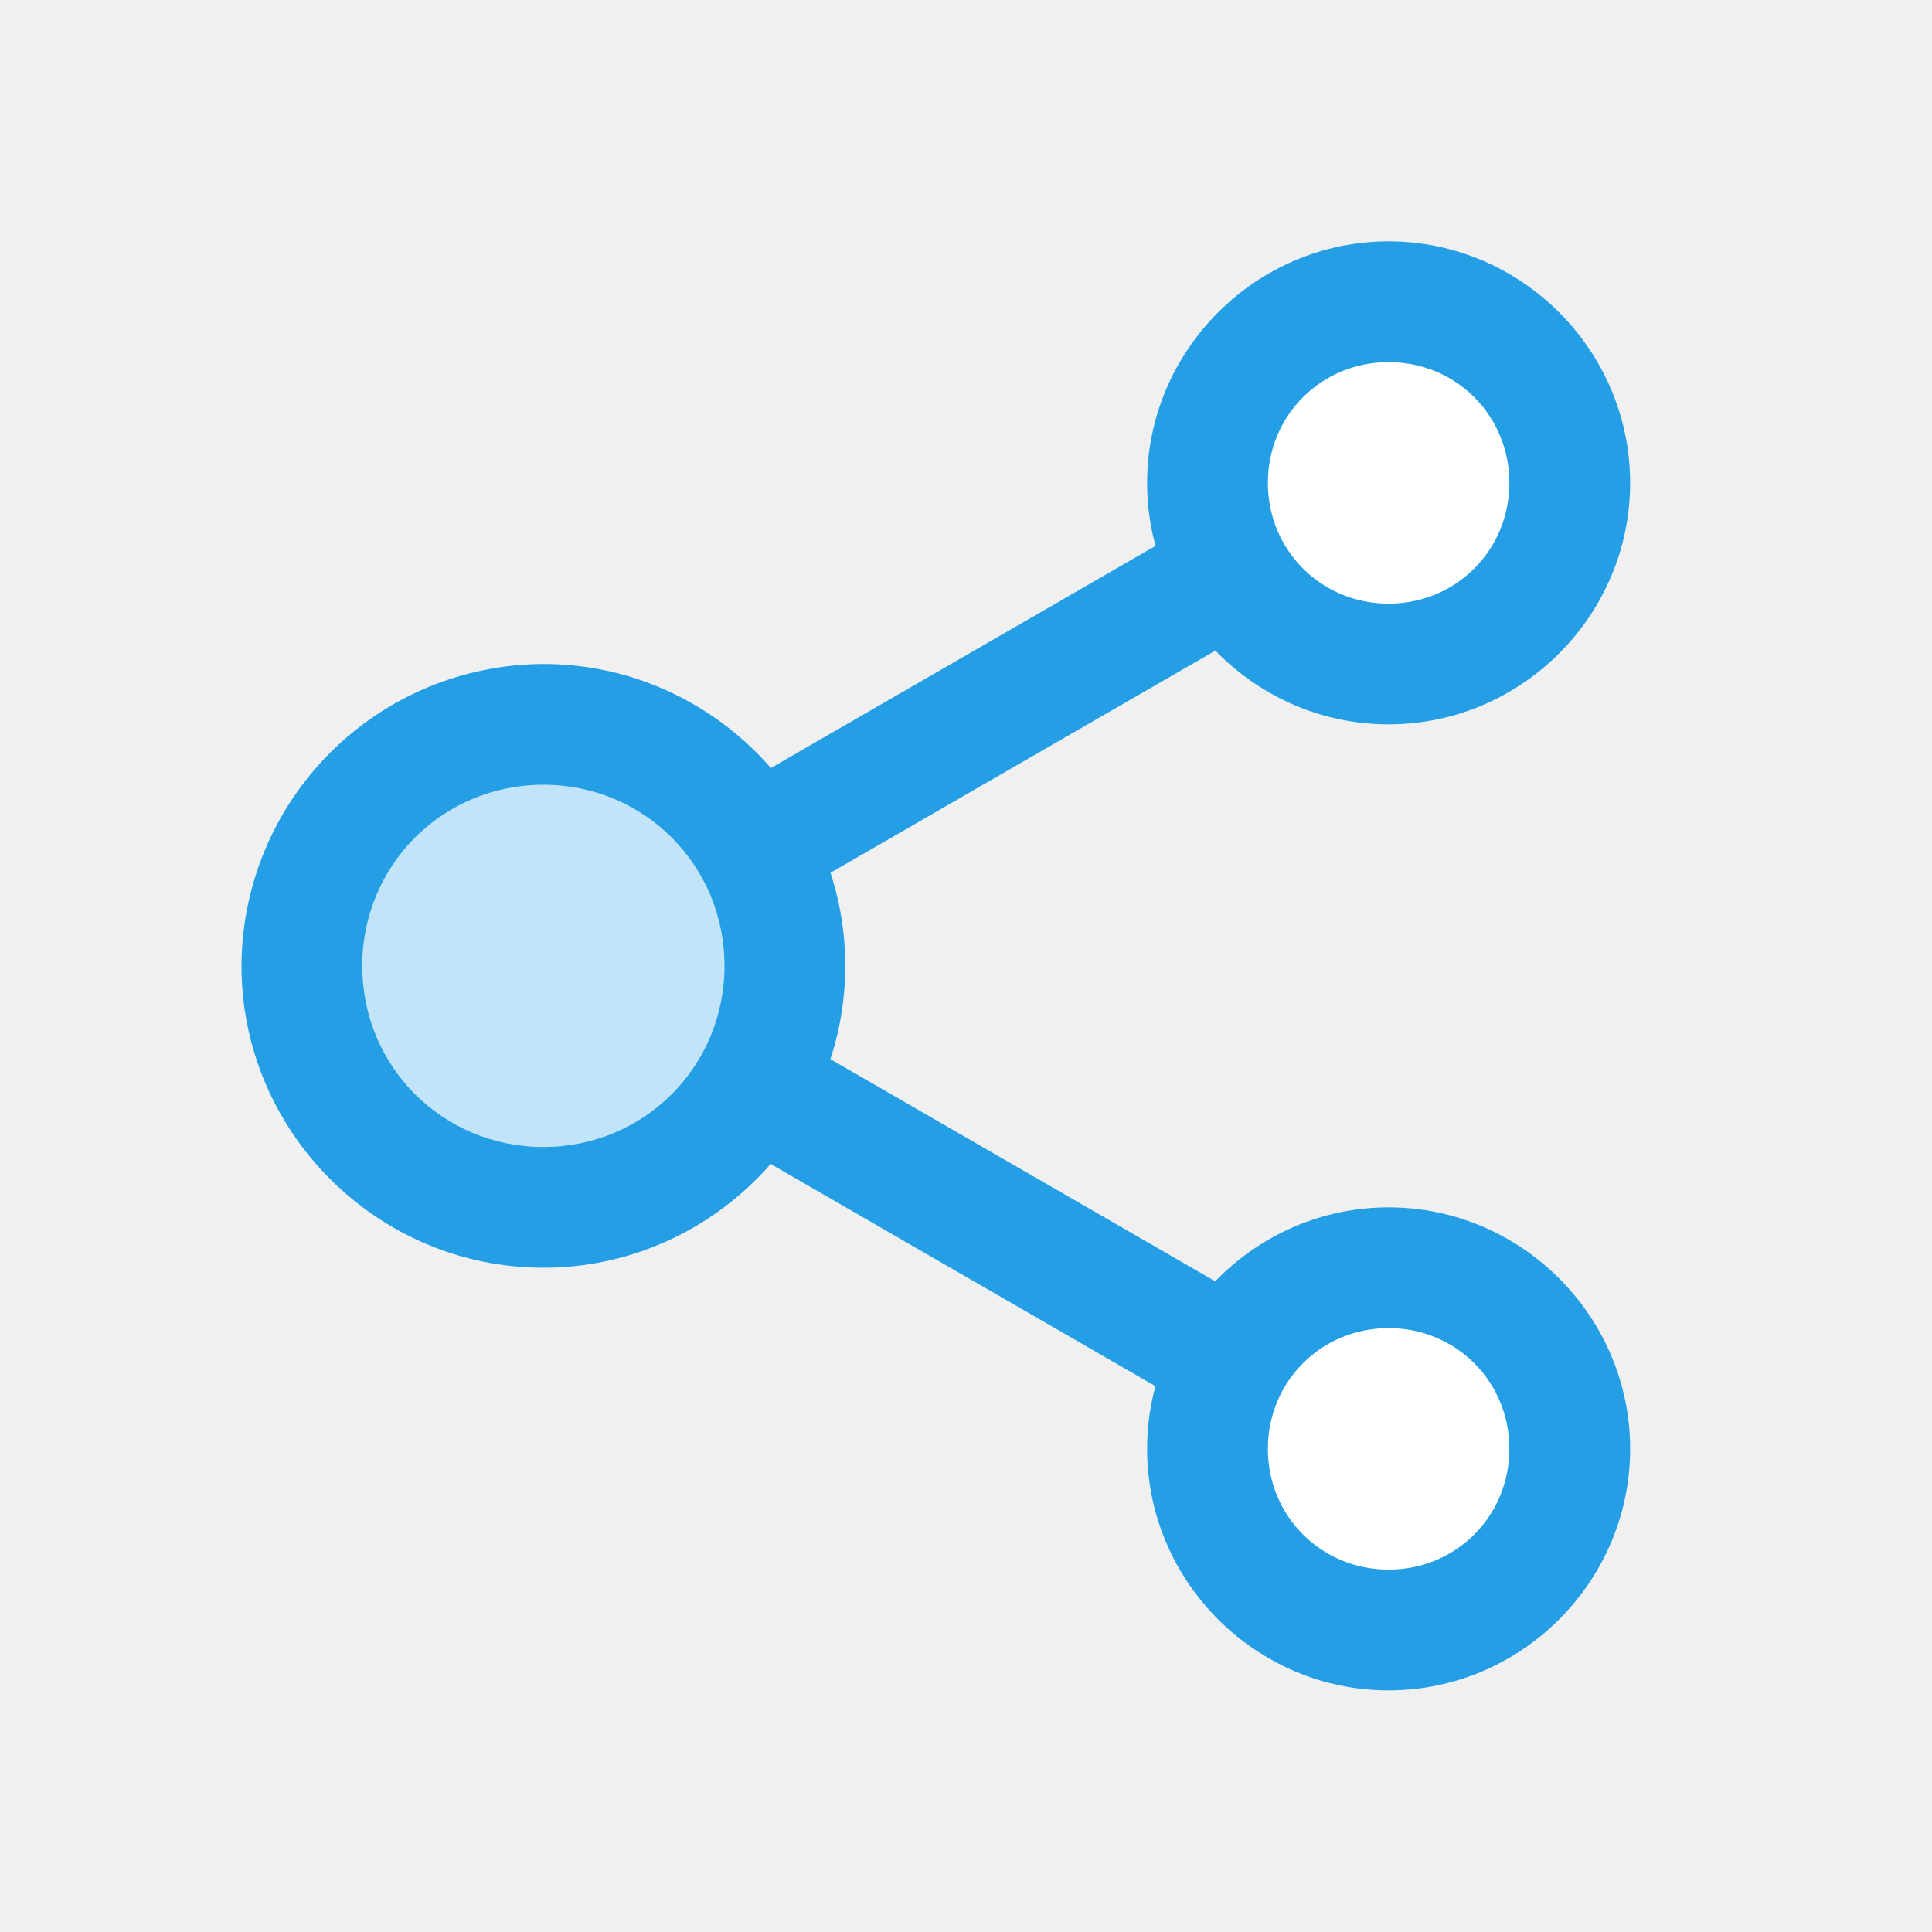
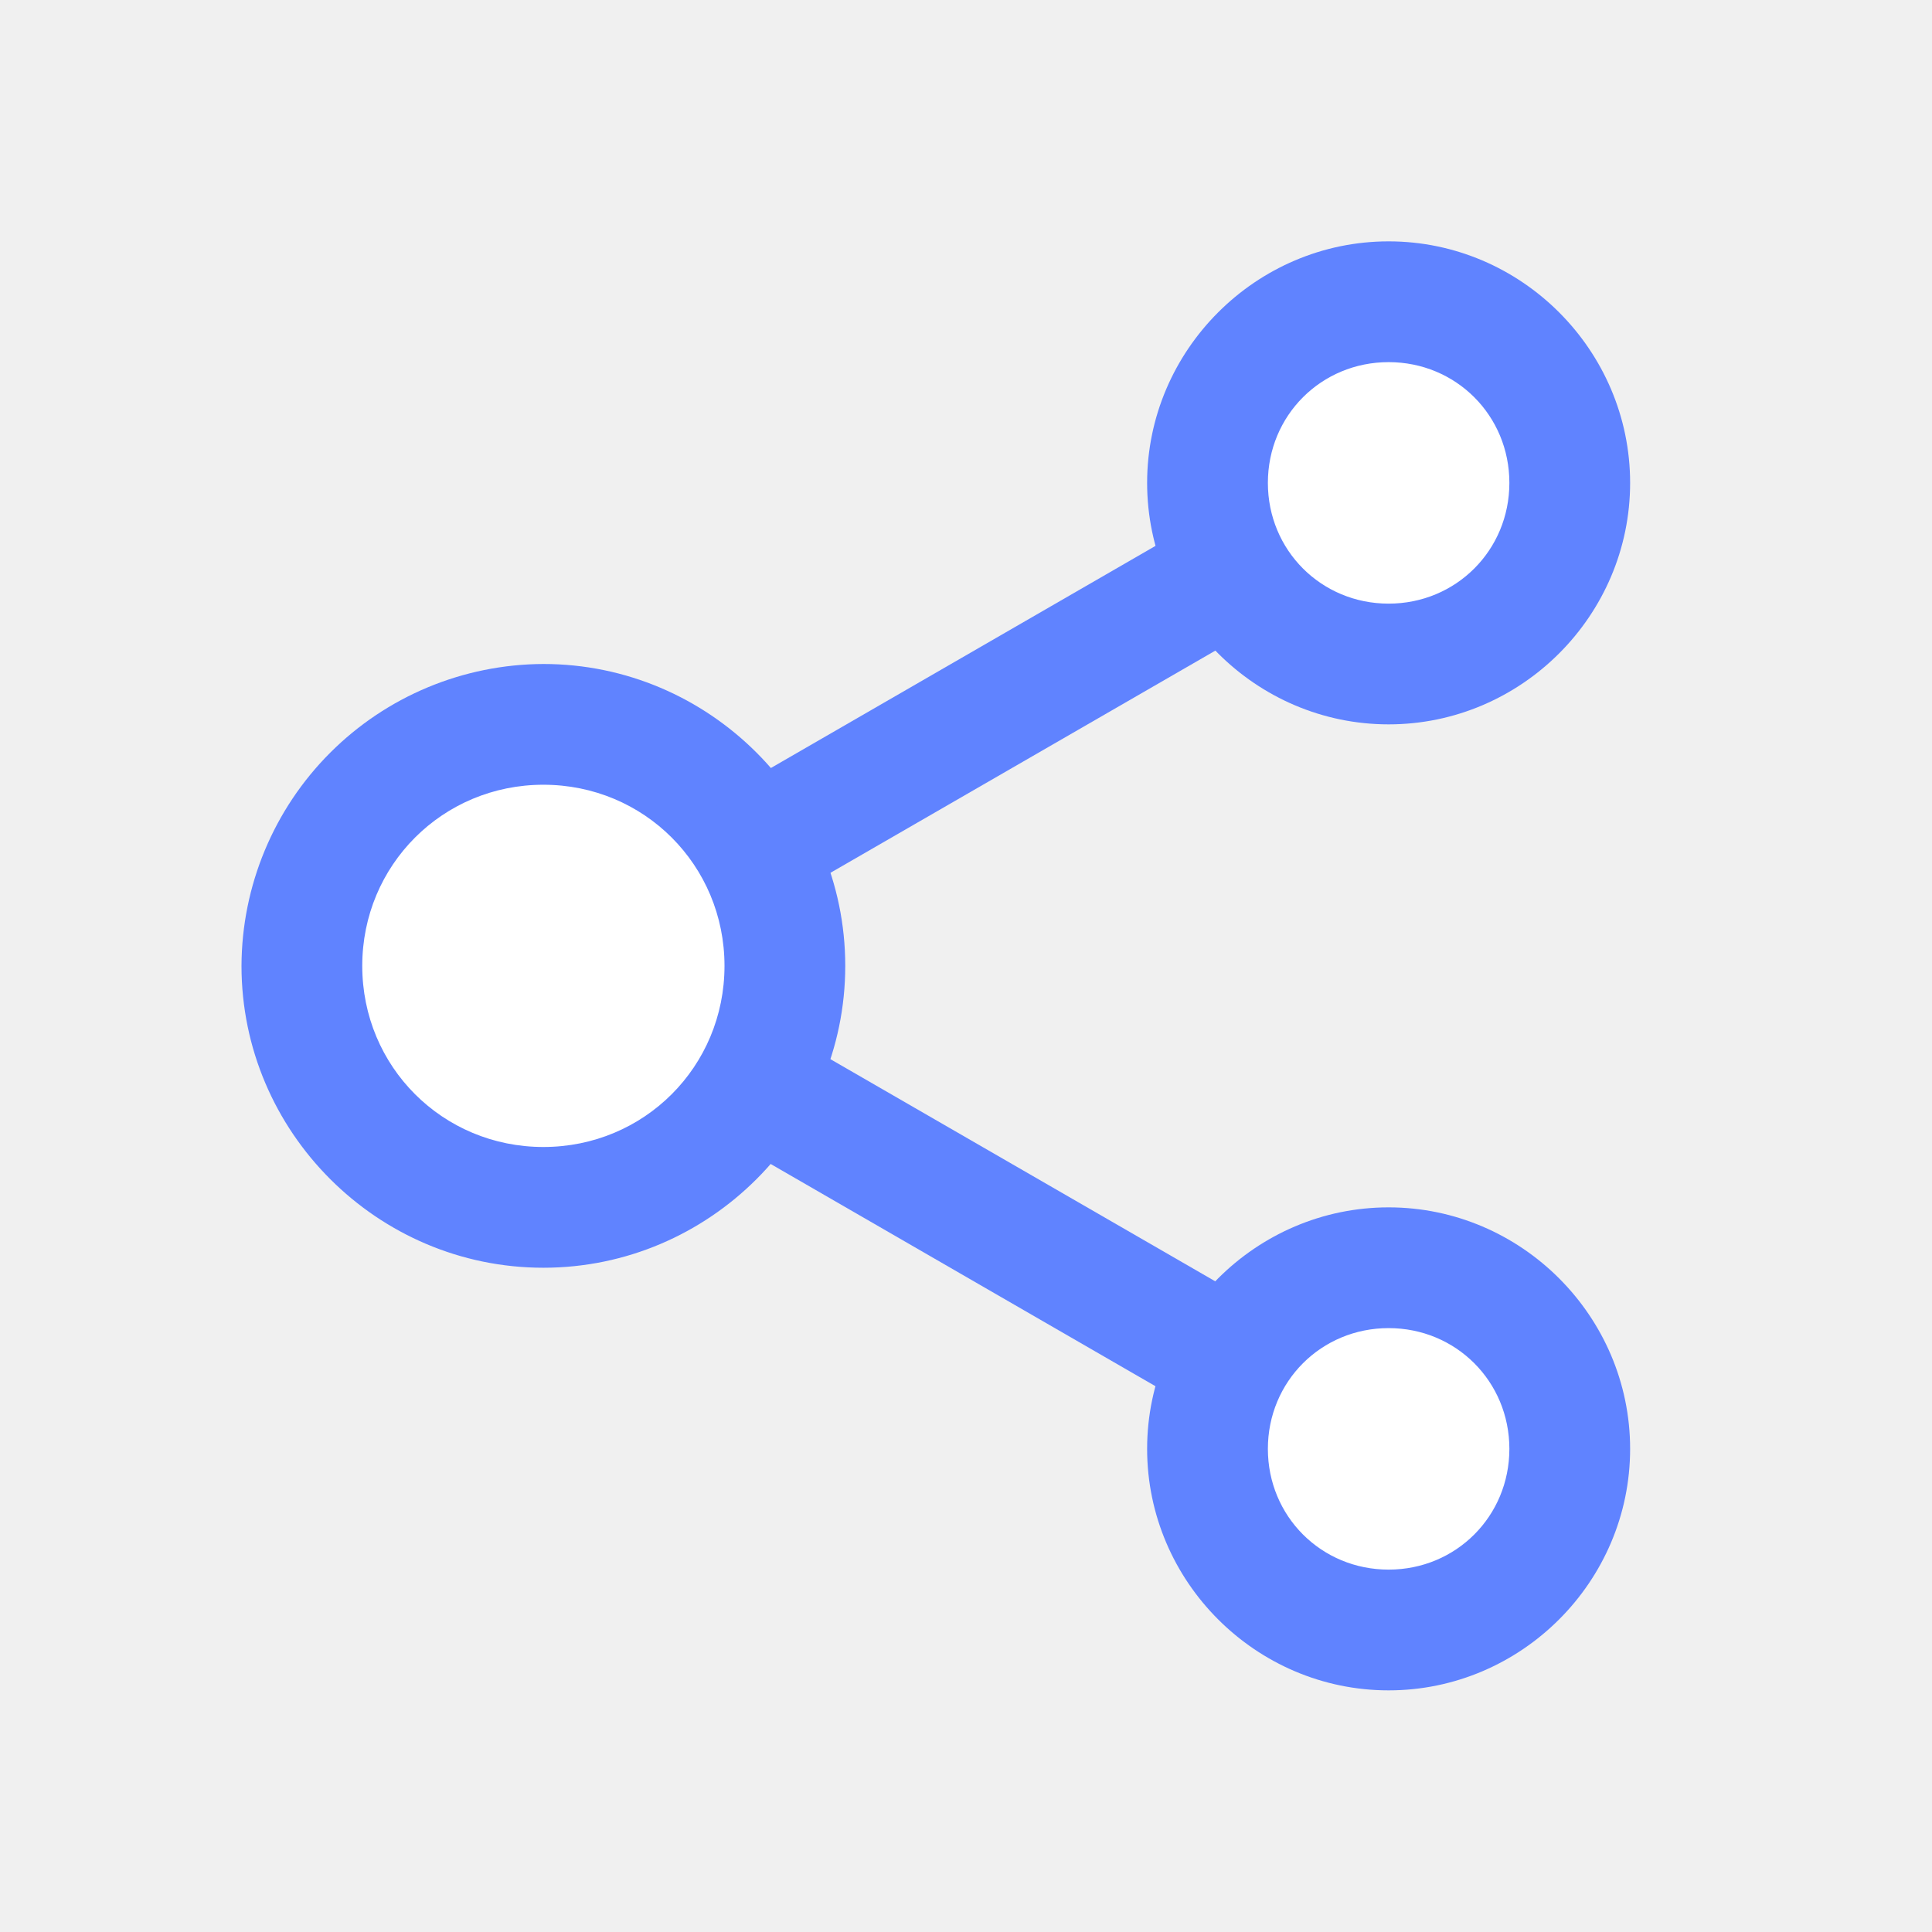
<svg xmlns="http://www.w3.org/2000/svg" width="100" height="100" viewBox="0 0 100 100" fill="none">
  <path d="M81.25 75C81.25 77.487 80.262 79.871 78.504 81.629C76.746 83.387 74.361 84.375 71.875 84.375C69.389 84.375 67.004 83.387 65.246 81.629C63.488 79.871 62.5 77.487 62.5 75C62.5 72.514 63.488 70.129 65.246 68.371C67.004 66.613 69.389 65.625 71.875 65.625C74.361 65.625 76.746 66.613 78.504 68.371C80.262 70.129 81.25 72.514 81.25 75ZM81.25 25C81.25 27.487 80.262 29.871 78.504 31.629C76.746 33.387 74.361 34.375 71.875 34.375C69.389 34.375 67.004 33.387 65.246 31.629C63.488 29.871 62.5 27.487 62.5 25C62.5 22.514 63.488 20.129 65.246 18.371C67.004 16.613 69.389 15.625 71.875 15.625C74.361 15.625 76.746 16.613 78.504 18.371C80.262 20.129 81.25 22.514 81.25 25Z" fill="white" />
-   <path d="M40.625 50C40.625 53.316 39.308 56.495 36.964 58.839C34.62 61.183 31.44 62.5 28.125 62.5C24.81 62.5 21.63 61.183 19.286 58.839C16.942 56.495 15.625 53.316 15.625 50C15.625 46.685 16.942 43.505 19.286 41.161C21.63 38.817 24.81 37.5 28.125 37.5C31.44 37.5 34.62 38.817 36.964 41.161C39.308 43.505 40.625 46.685 40.625 50Z" fill="#C2E4F8" />
-   <path d="M28.125 34.368C23.985 34.382 20.018 36.032 17.091 38.96C14.164 41.887 12.513 45.854 12.5 49.993C12.5 58.587 19.531 65.618 28.125 65.618C36.719 65.618 43.75 58.587 43.75 49.993C43.75 41.4 36.719 34.368 28.125 34.368ZM28.125 40.618C33.337 40.618 37.5 44.781 37.5 49.993C37.5 55.212 33.337 59.368 28.125 59.368C22.913 59.368 18.75 55.212 18.75 49.993C18.75 44.781 22.913 40.618 28.125 40.618ZM71.875 62.493C65.006 62.493 59.375 68.131 59.375 74.993C59.375 81.862 65.006 87.493 71.875 87.493C78.744 87.493 84.375 81.862 84.375 74.993C84.375 68.131 78.744 62.493 71.875 62.493ZM71.875 68.743C75.362 68.743 78.125 71.506 78.125 74.993C78.125 78.481 75.362 81.243 71.875 81.243C68.388 81.243 65.625 78.481 65.625 74.993C65.625 71.506 68.388 68.743 71.875 68.743Z" fill="#249FE6" />
-   <path fill-rule="evenodd" clip-rule="evenodd" d="M40.075 53.144L36.95 58.55L60 71.862L63.125 66.45L40.075 53.144V53.144ZM60 28.144L36.95 41.456L40.075 46.856L63.125 33.55L60 28.144V28.144Z" fill="#249FE6" />
-   <path d="M71.875 12.493C65.006 12.493 59.375 18.131 59.375 24.994C59.375 31.862 65.006 37.493 71.875 37.493C78.744 37.493 84.375 31.862 84.375 24.994C84.375 18.131 78.744 12.493 71.875 12.493ZM71.875 18.744C75.362 18.744 78.125 21.506 78.125 24.994C78.125 28.481 75.362 31.244 71.875 31.244C68.388 31.244 65.625 28.481 65.625 24.994C65.625 21.506 68.388 18.744 71.875 18.744Z" fill="#249FE6" />
+   <path d="M40.625 50C40.625 53.316 39.308 56.495 36.964 58.839C34.62 61.183 31.44 62.5 28.125 62.5C24.81 62.5 21.63 61.183 19.286 58.839C16.942 56.495 15.625 53.316 15.625 50C15.625 46.685 16.942 43.505 19.286 41.161C21.63 38.817 24.81 37.5 28.125 37.5C31.44 37.5 34.62 38.817 36.964 41.161C39.308 43.505 40.625 46.685 40.625 50Z" fill="white" />
+   <path d="M28.125 34.368C23.985 34.382 20.018 36.032 17.091 38.96C14.164 41.887 12.513 45.854 12.5 49.993C12.5 58.587 19.531 65.618 28.125 65.618C36.719 65.618 43.75 58.587 43.75 49.993C43.75 41.4 36.719 34.368 28.125 34.368ZM28.125 40.618C33.337 40.618 37.5 44.781 37.5 49.993C37.5 55.212 33.337 59.368 28.125 59.368C22.913 59.368 18.75 55.212 18.75 49.993C18.75 44.781 22.913 40.618 28.125 40.618ZM71.875 62.493C65.006 62.493 59.375 68.131 59.375 74.993C59.375 81.862 65.006 87.493 71.875 87.493C78.744 87.493 84.375 81.862 84.375 74.993C84.375 68.131 78.744 62.493 71.875 62.493ZM71.875 68.743C75.362 68.743 78.125 71.506 78.125 74.993C78.125 78.481 75.362 81.243 71.875 81.243C68.388 81.243 65.625 78.481 65.625 74.993C65.625 71.506 68.388 68.743 71.875 68.743Z" fill="#6083FF" />
+   <path fill-rule="evenodd" clip-rule="evenodd" d="M40.075 53.144L36.95 58.55L60 71.862L63.125 66.45L40.075 53.144ZM60 28.144L36.95 41.456L40.075 46.856L63.125 33.55L60 28.144Z" fill="#6083FF" />
+   <path d="M71.875 12.493C65.006 12.493 59.375 18.131 59.375 24.994C59.375 31.862 65.006 37.493 71.875 37.493C78.744 37.493 84.375 31.862 84.375 24.994C84.375 18.131 78.744 12.493 71.875 12.493ZM71.875 18.744C75.362 18.744 78.125 21.506 78.125 24.994C78.125 28.481 75.362 31.244 71.875 31.244C68.388 31.244 65.625 28.481 65.625 24.994C65.625 21.506 68.388 18.744 71.875 18.744Z" fill="#6083FF" />
</svg>
